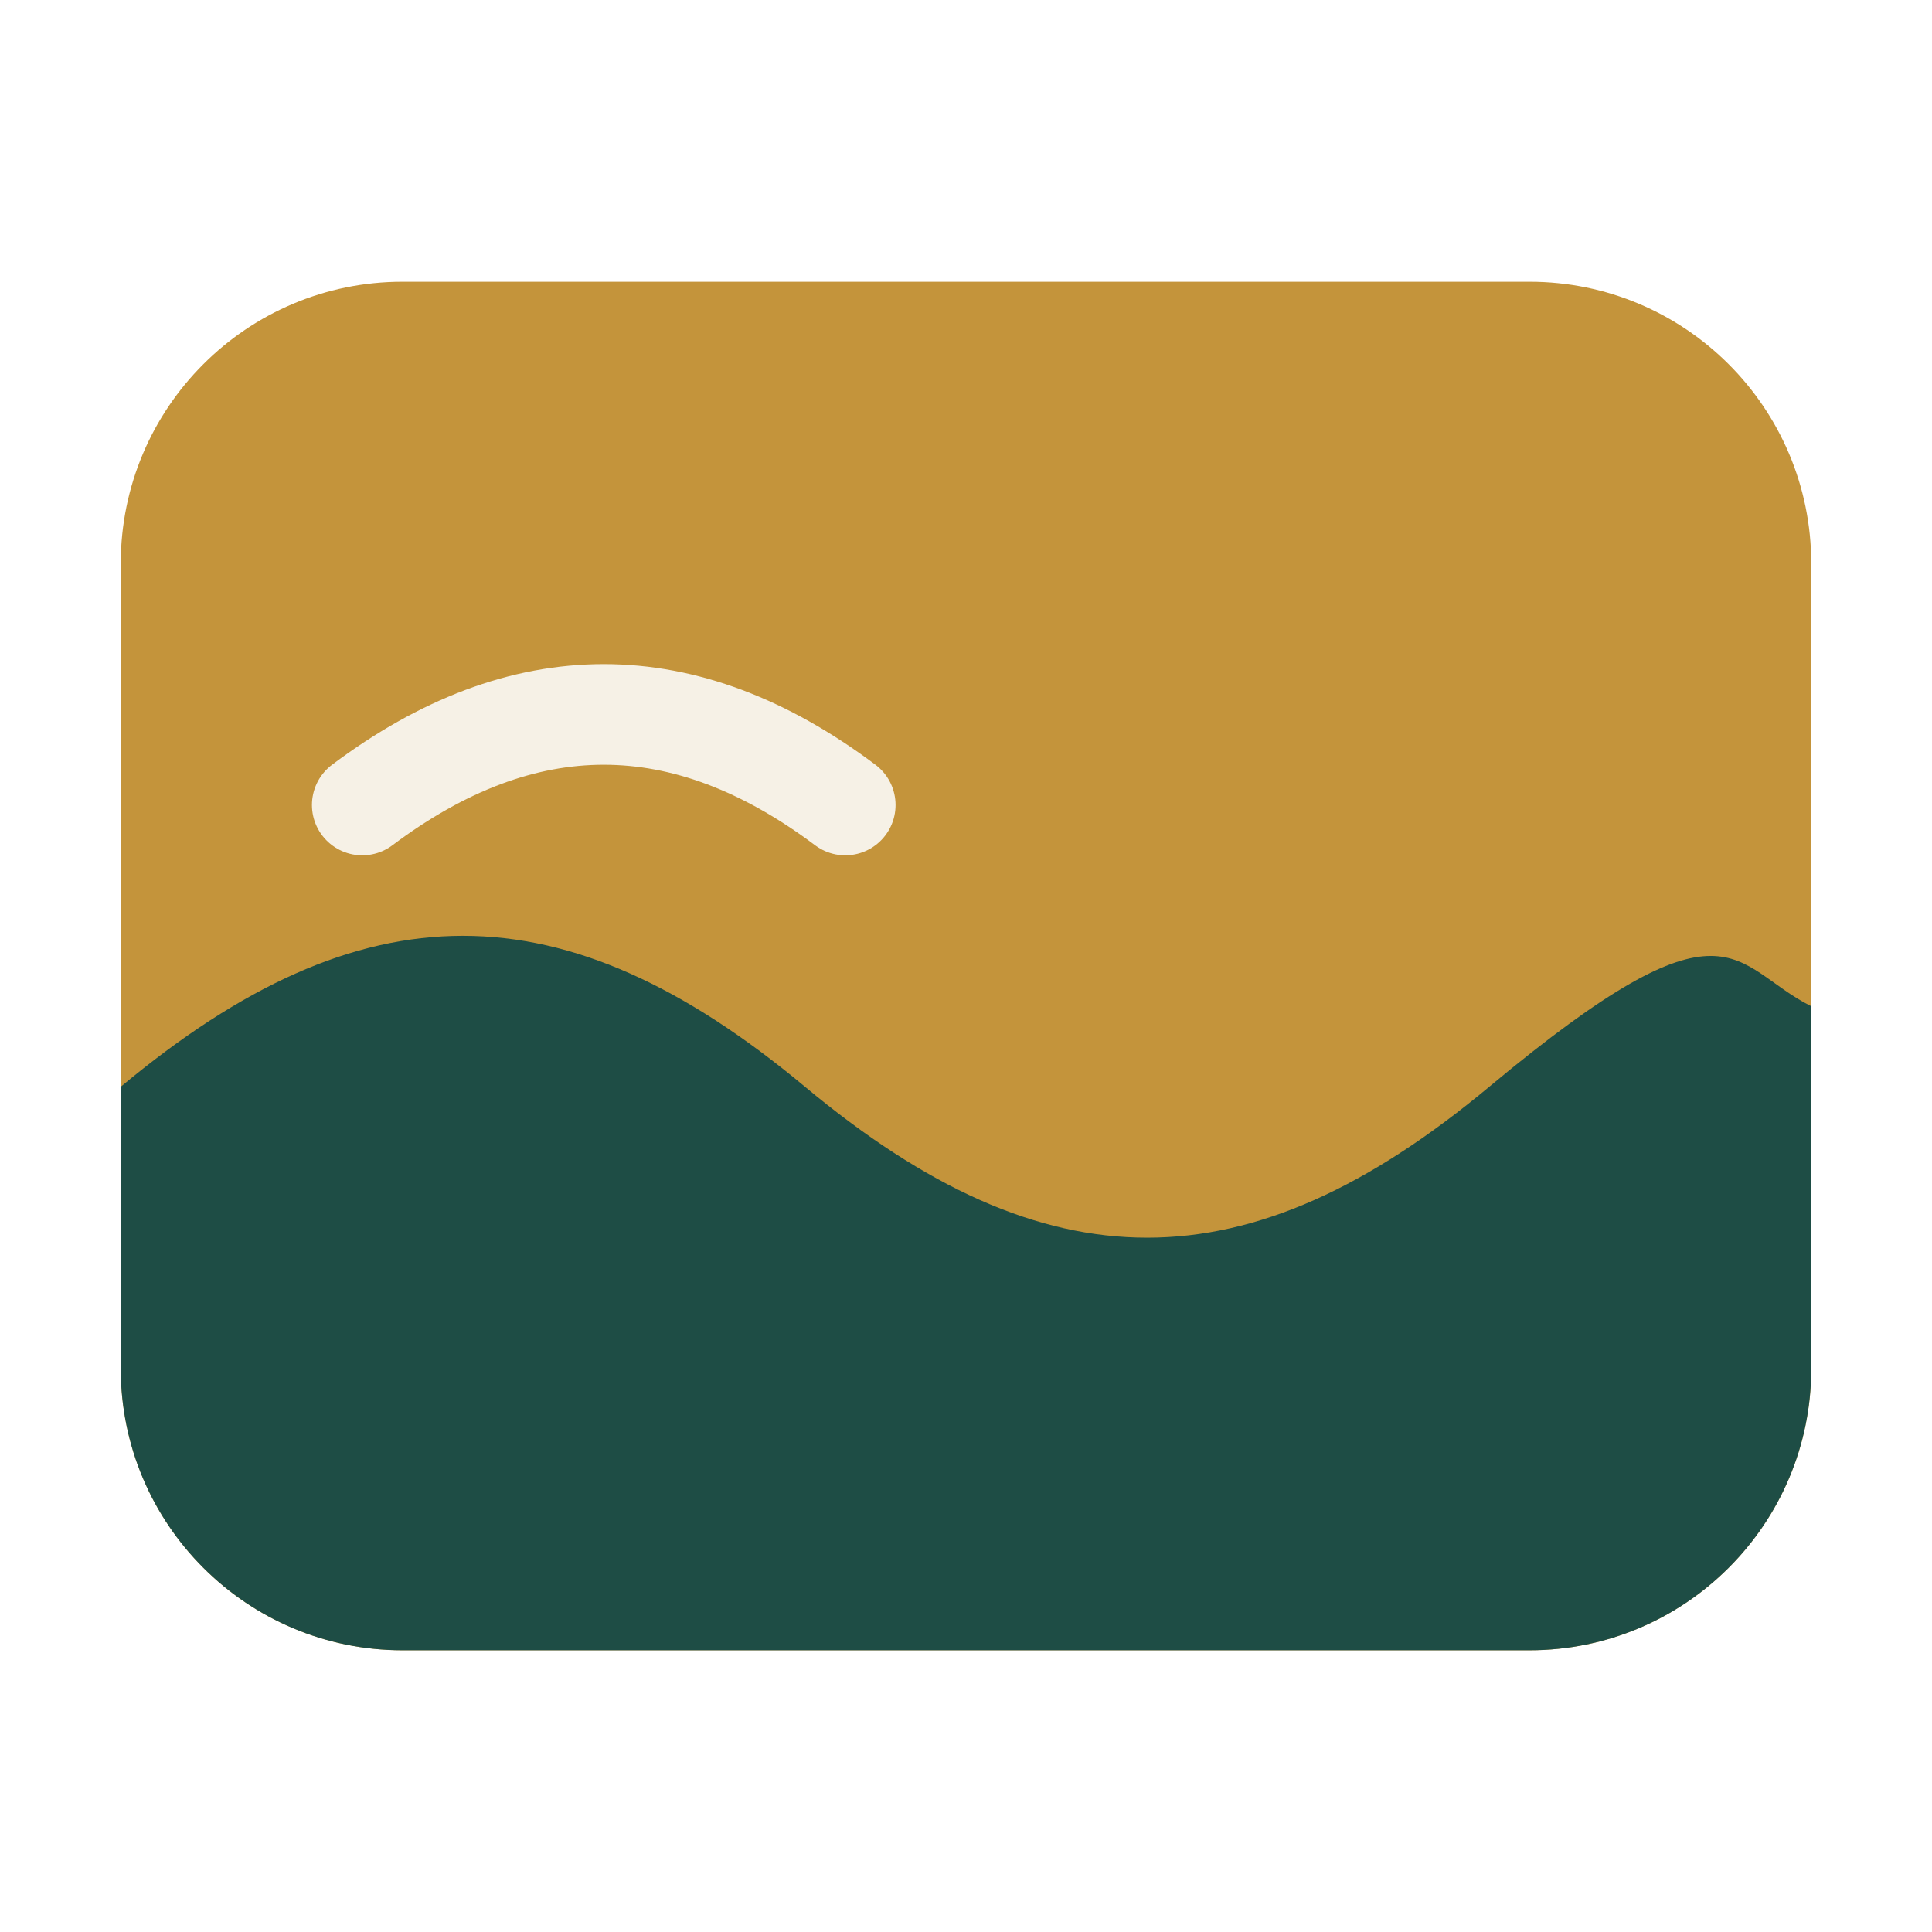
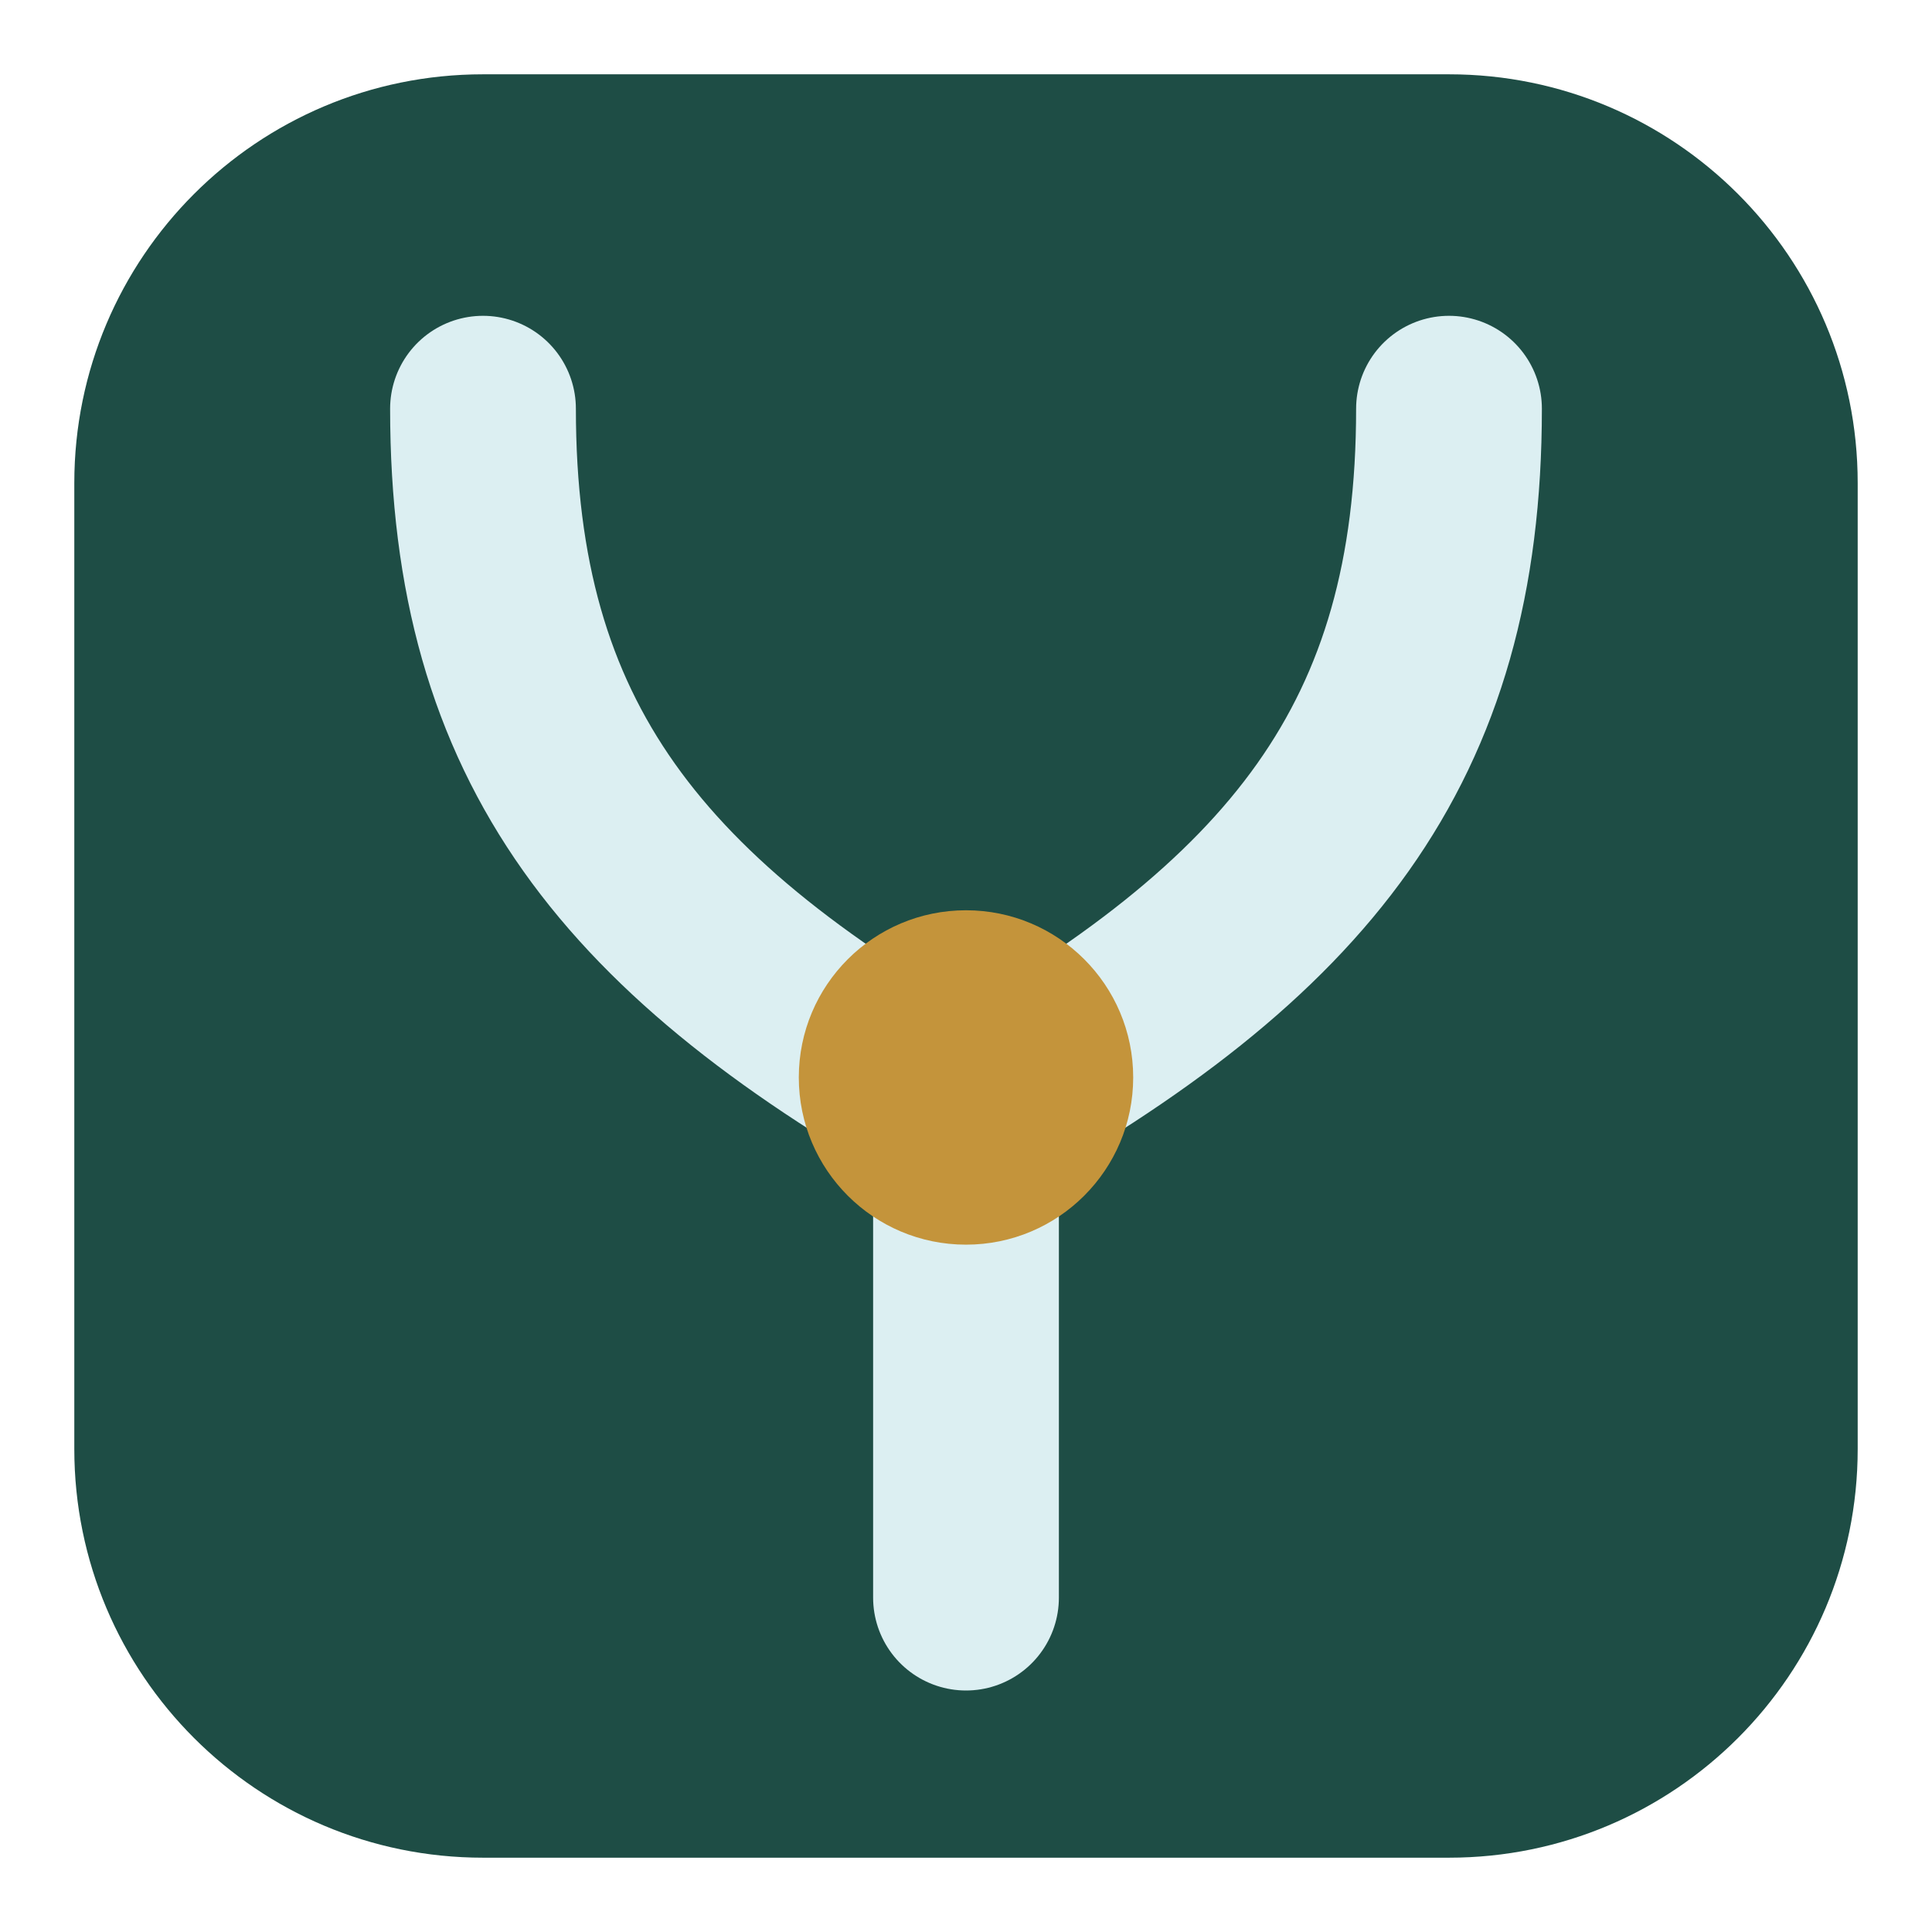
- <svg xmlns="http://www.w3.org/2000/svg" viewBox="0 0 48 48">
-   <rect x="3" y="7" width="42" height="34" rx="7" fill="#C4943B" />
-   <path d="M3 27c6-5 11-5 17 0s11 5 17 0 6-3 8-2v9a7 7 0 0 1-7 7H10a7 7 0 0 1-7-7z" fill="#1E4D45" />
-   <path d="M9 20c4-3 8-3 12 0" stroke="#F6F1E6" stroke-width="2.5" fill="none" stroke-linecap="round" />
+ <svg xmlns="http://www.w3.org/2000/svg" viewBox="0 0 52 52">
+   <rect x="2" y="2" width="48" height="48" rx="11" fill="#1E4D45" />
+   <path d="M13 11c0 9 4 14 13 19M39 11c0 9-4 14-13 19M26 30v13" stroke="#DCEFF2" stroke-width="5" fill="none" stroke-linecap="round" />
+   <circle cx="26" cy="29" r="4.5" fill="#C4943B" />
</svg>
